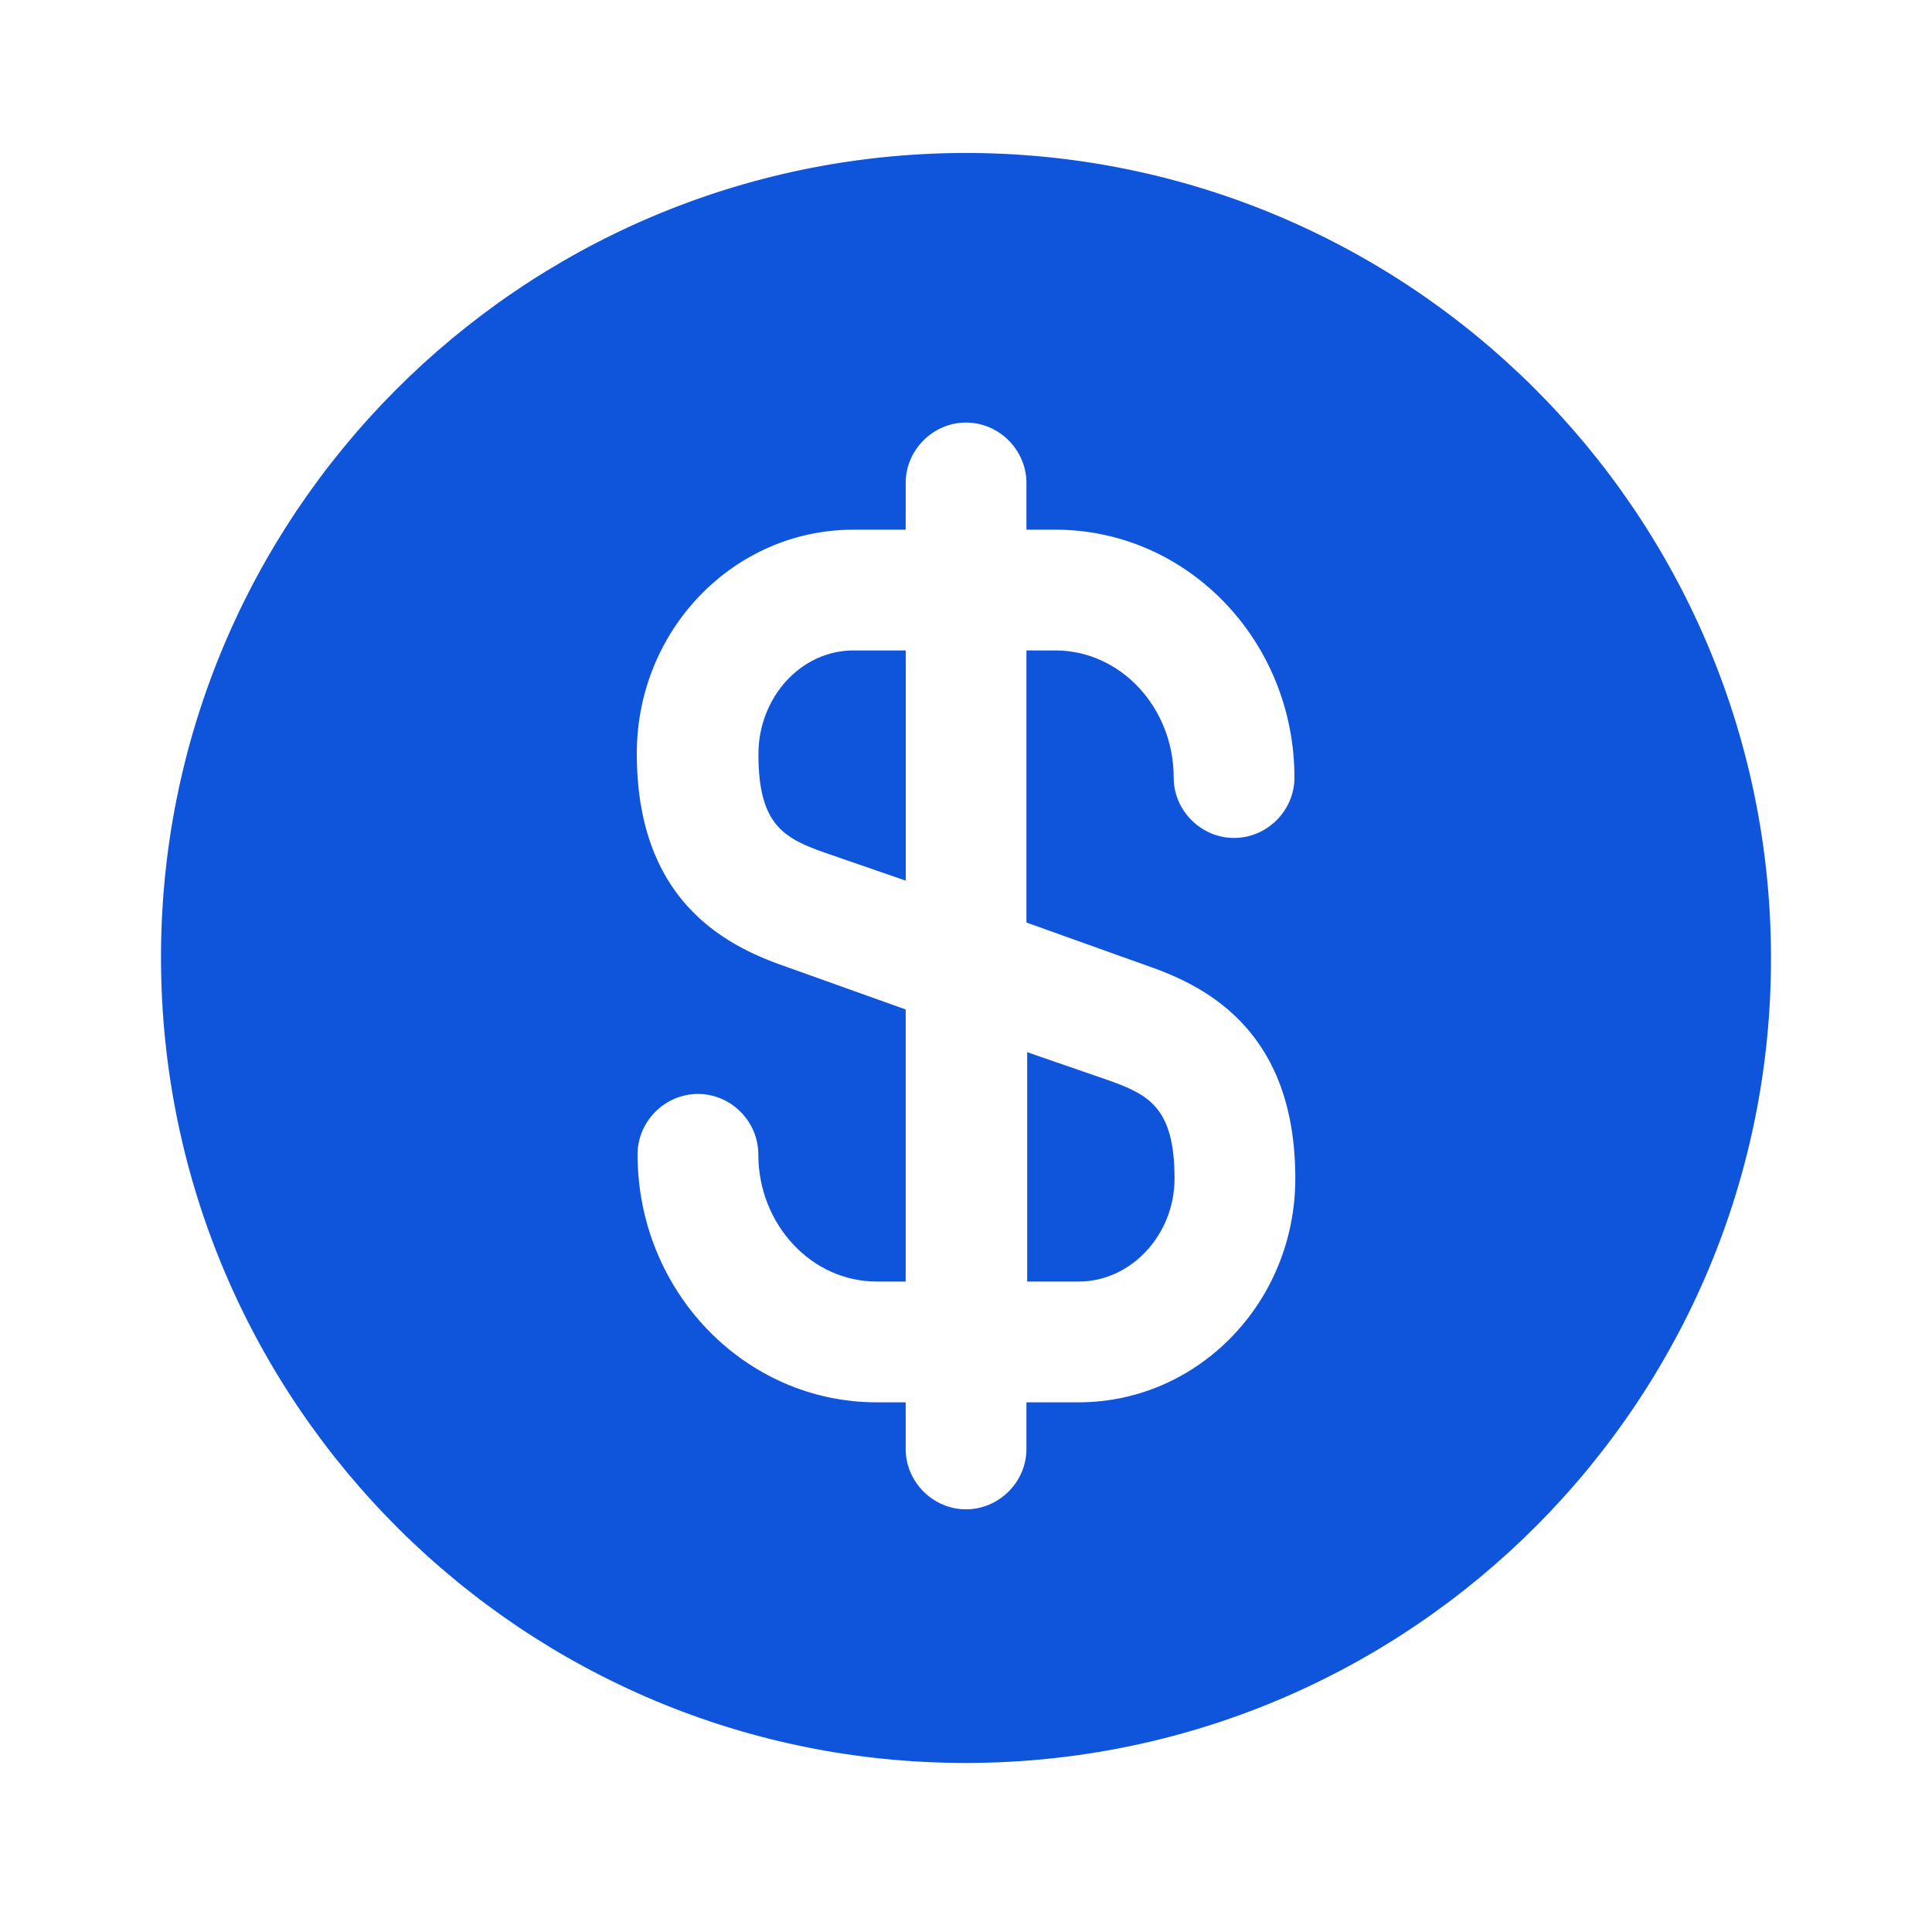
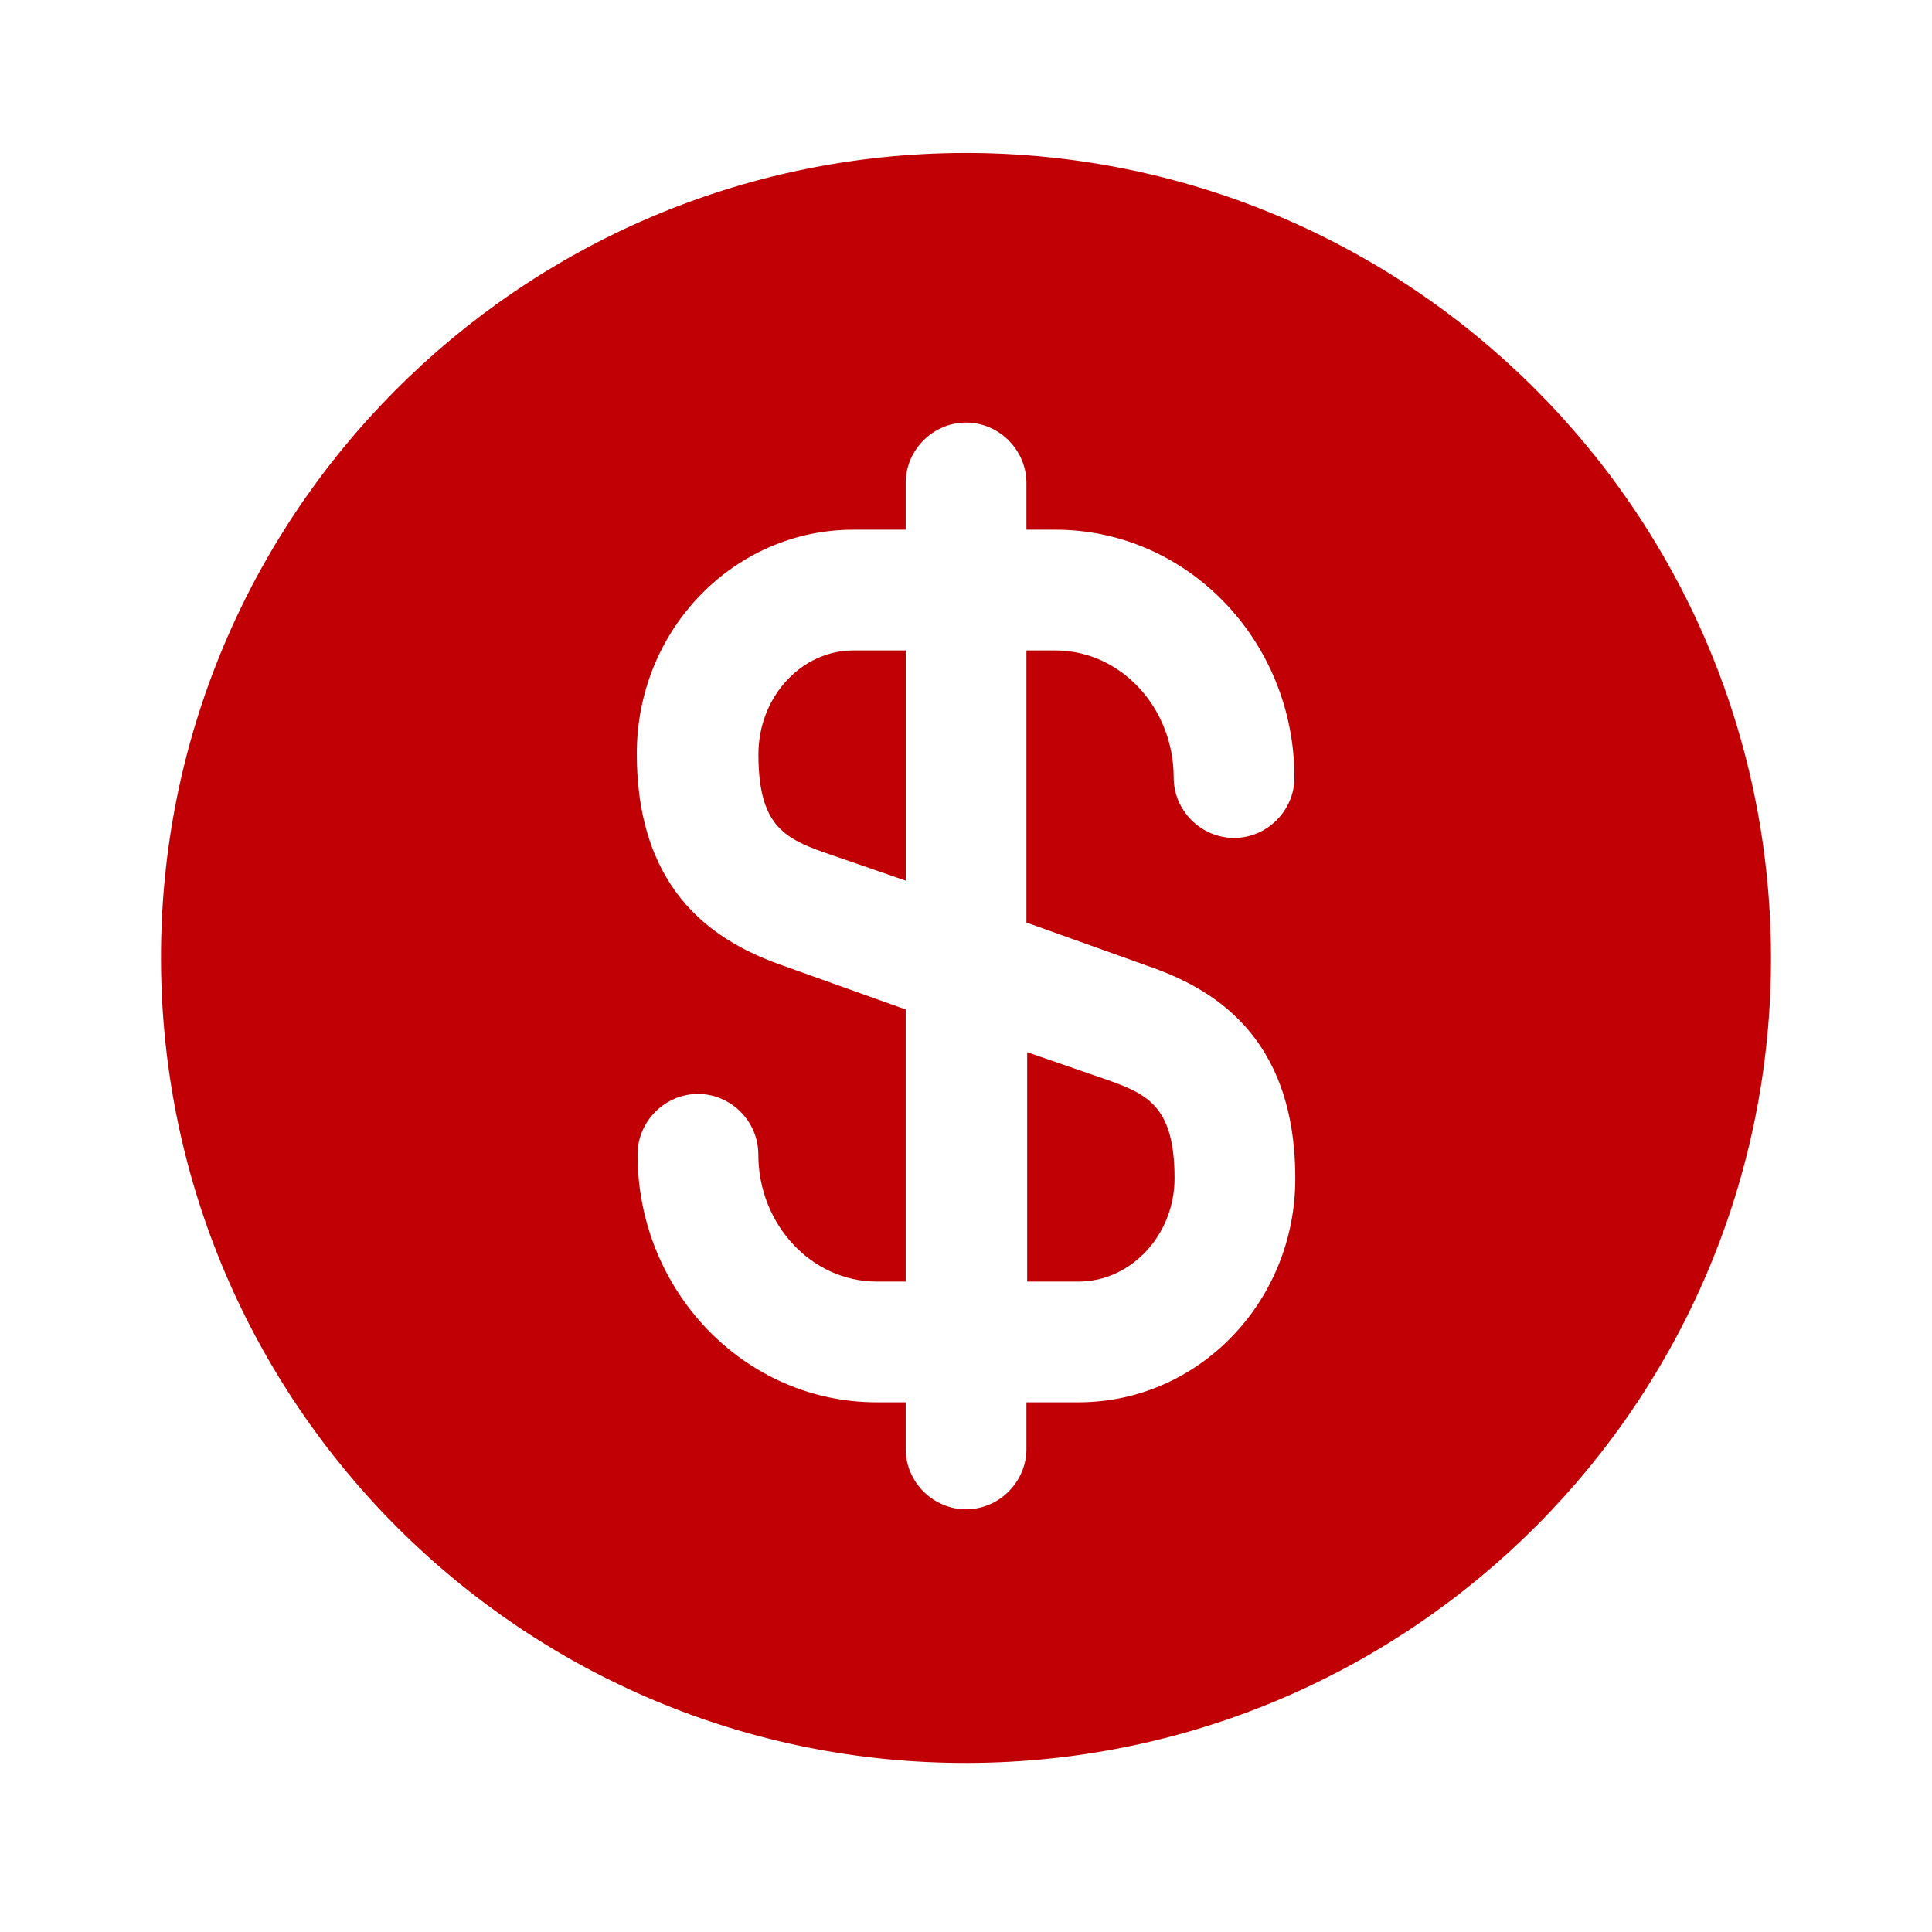
<svg xmlns="http://www.w3.org/2000/svg" width="18" height="18" viewBox="0 0 18 18" fill="none">
-   <path d="M9.562 11.94H10.05C10.537 11.94 10.943 11.505 10.943 10.98C10.943 10.328 10.71 10.2 10.328 10.065L9.57 9.803V11.94H9.562Z" fill="#0F55DC" />
-   <path d="M8.978 1.425C4.838 1.44 1.485 4.807 1.5 8.947C1.515 13.087 4.883 16.44 9.023 16.425C13.163 16.41 16.515 13.042 16.5 8.902C16.485 4.762 13.118 1.417 8.978 1.425ZM10.695 9C11.28 9.202 12.068 9.637 12.068 10.98C12.068 12.135 11.16 13.065 10.05 13.065H9.563V13.5C9.563 13.807 9.308 14.062 9 14.062C8.693 14.062 8.438 13.807 8.438 13.5V13.065H8.168C6.938 13.065 5.94 12.03 5.94 10.755C5.94 10.447 6.195 10.192 6.503 10.192C6.81 10.192 7.065 10.447 7.065 10.755C7.065 11.407 7.56 11.94 8.168 11.94H8.438V9.405L7.305 9C6.72 8.797 5.933 8.362 5.933 7.02C5.933 5.865 6.84 4.935 7.95 4.935H8.438V4.5C8.438 4.192 8.693 3.937 9 3.937C9.308 3.937 9.563 4.192 9.563 4.5V4.935H9.833C11.063 4.935 12.06 5.97 12.06 7.245C12.06 7.552 11.805 7.807 11.498 7.807C11.19 7.807 10.935 7.552 10.935 7.245C10.935 6.592 10.44 6.06 9.833 6.06H9.563V8.595L10.695 9Z" fill="#0F55DC" />
-   <path d="M7.066 7.028C7.066 7.68 7.299 7.808 7.681 7.943L8.439 8.205V6.06H7.951C7.464 6.06 7.066 6.495 7.066 7.028Z" fill="#0F55DC" />
+   <path d="M9.562 11.94H10.05C10.537 11.94 10.943 11.505 10.943 10.98C10.943 10.328 10.71 10.2 10.328 10.065L9.57 9.803V11.94H9.562Z" fill="#c00004" />
+   <path d="M8.978 1.425C4.838 1.44 1.485 4.807 1.5 8.947C1.515 13.087 4.883 16.44 9.023 16.425C13.163 16.41 16.515 13.042 16.5 8.902C16.485 4.762 13.118 1.417 8.978 1.425ZM10.695 9C11.28 9.202 12.068 9.637 12.068 10.98C12.068 12.135 11.16 13.065 10.05 13.065H9.563V13.5C9.563 13.807 9.308 14.062 9 14.062C8.693 14.062 8.438 13.807 8.438 13.5V13.065H8.168C6.938 13.065 5.94 12.03 5.94 10.755C5.94 10.447 6.195 10.192 6.503 10.192C6.81 10.192 7.065 10.447 7.065 10.755C7.065 11.407 7.56 11.94 8.168 11.94H8.438V9.405L7.305 9C6.72 8.797 5.933 8.362 5.933 7.02C5.933 5.865 6.84 4.935 7.95 4.935H8.438V4.5C8.438 4.192 8.693 3.937 9 3.937C9.308 3.937 9.563 4.192 9.563 4.5V4.935H9.833C11.063 4.935 12.06 5.97 12.06 7.245C12.06 7.552 11.805 7.807 11.498 7.807C11.19 7.807 10.935 7.552 10.935 7.245C10.935 6.592 10.44 6.06 9.833 6.06H9.563V8.595L10.695 9Z" fill="#c00004" />
+   <path d="M7.066 7.028C7.066 7.68 7.299 7.808 7.681 7.943L8.439 8.205V6.06H7.951C7.464 6.06 7.066 6.495 7.066 7.028Z" fill="#c00004" />
</svg>
